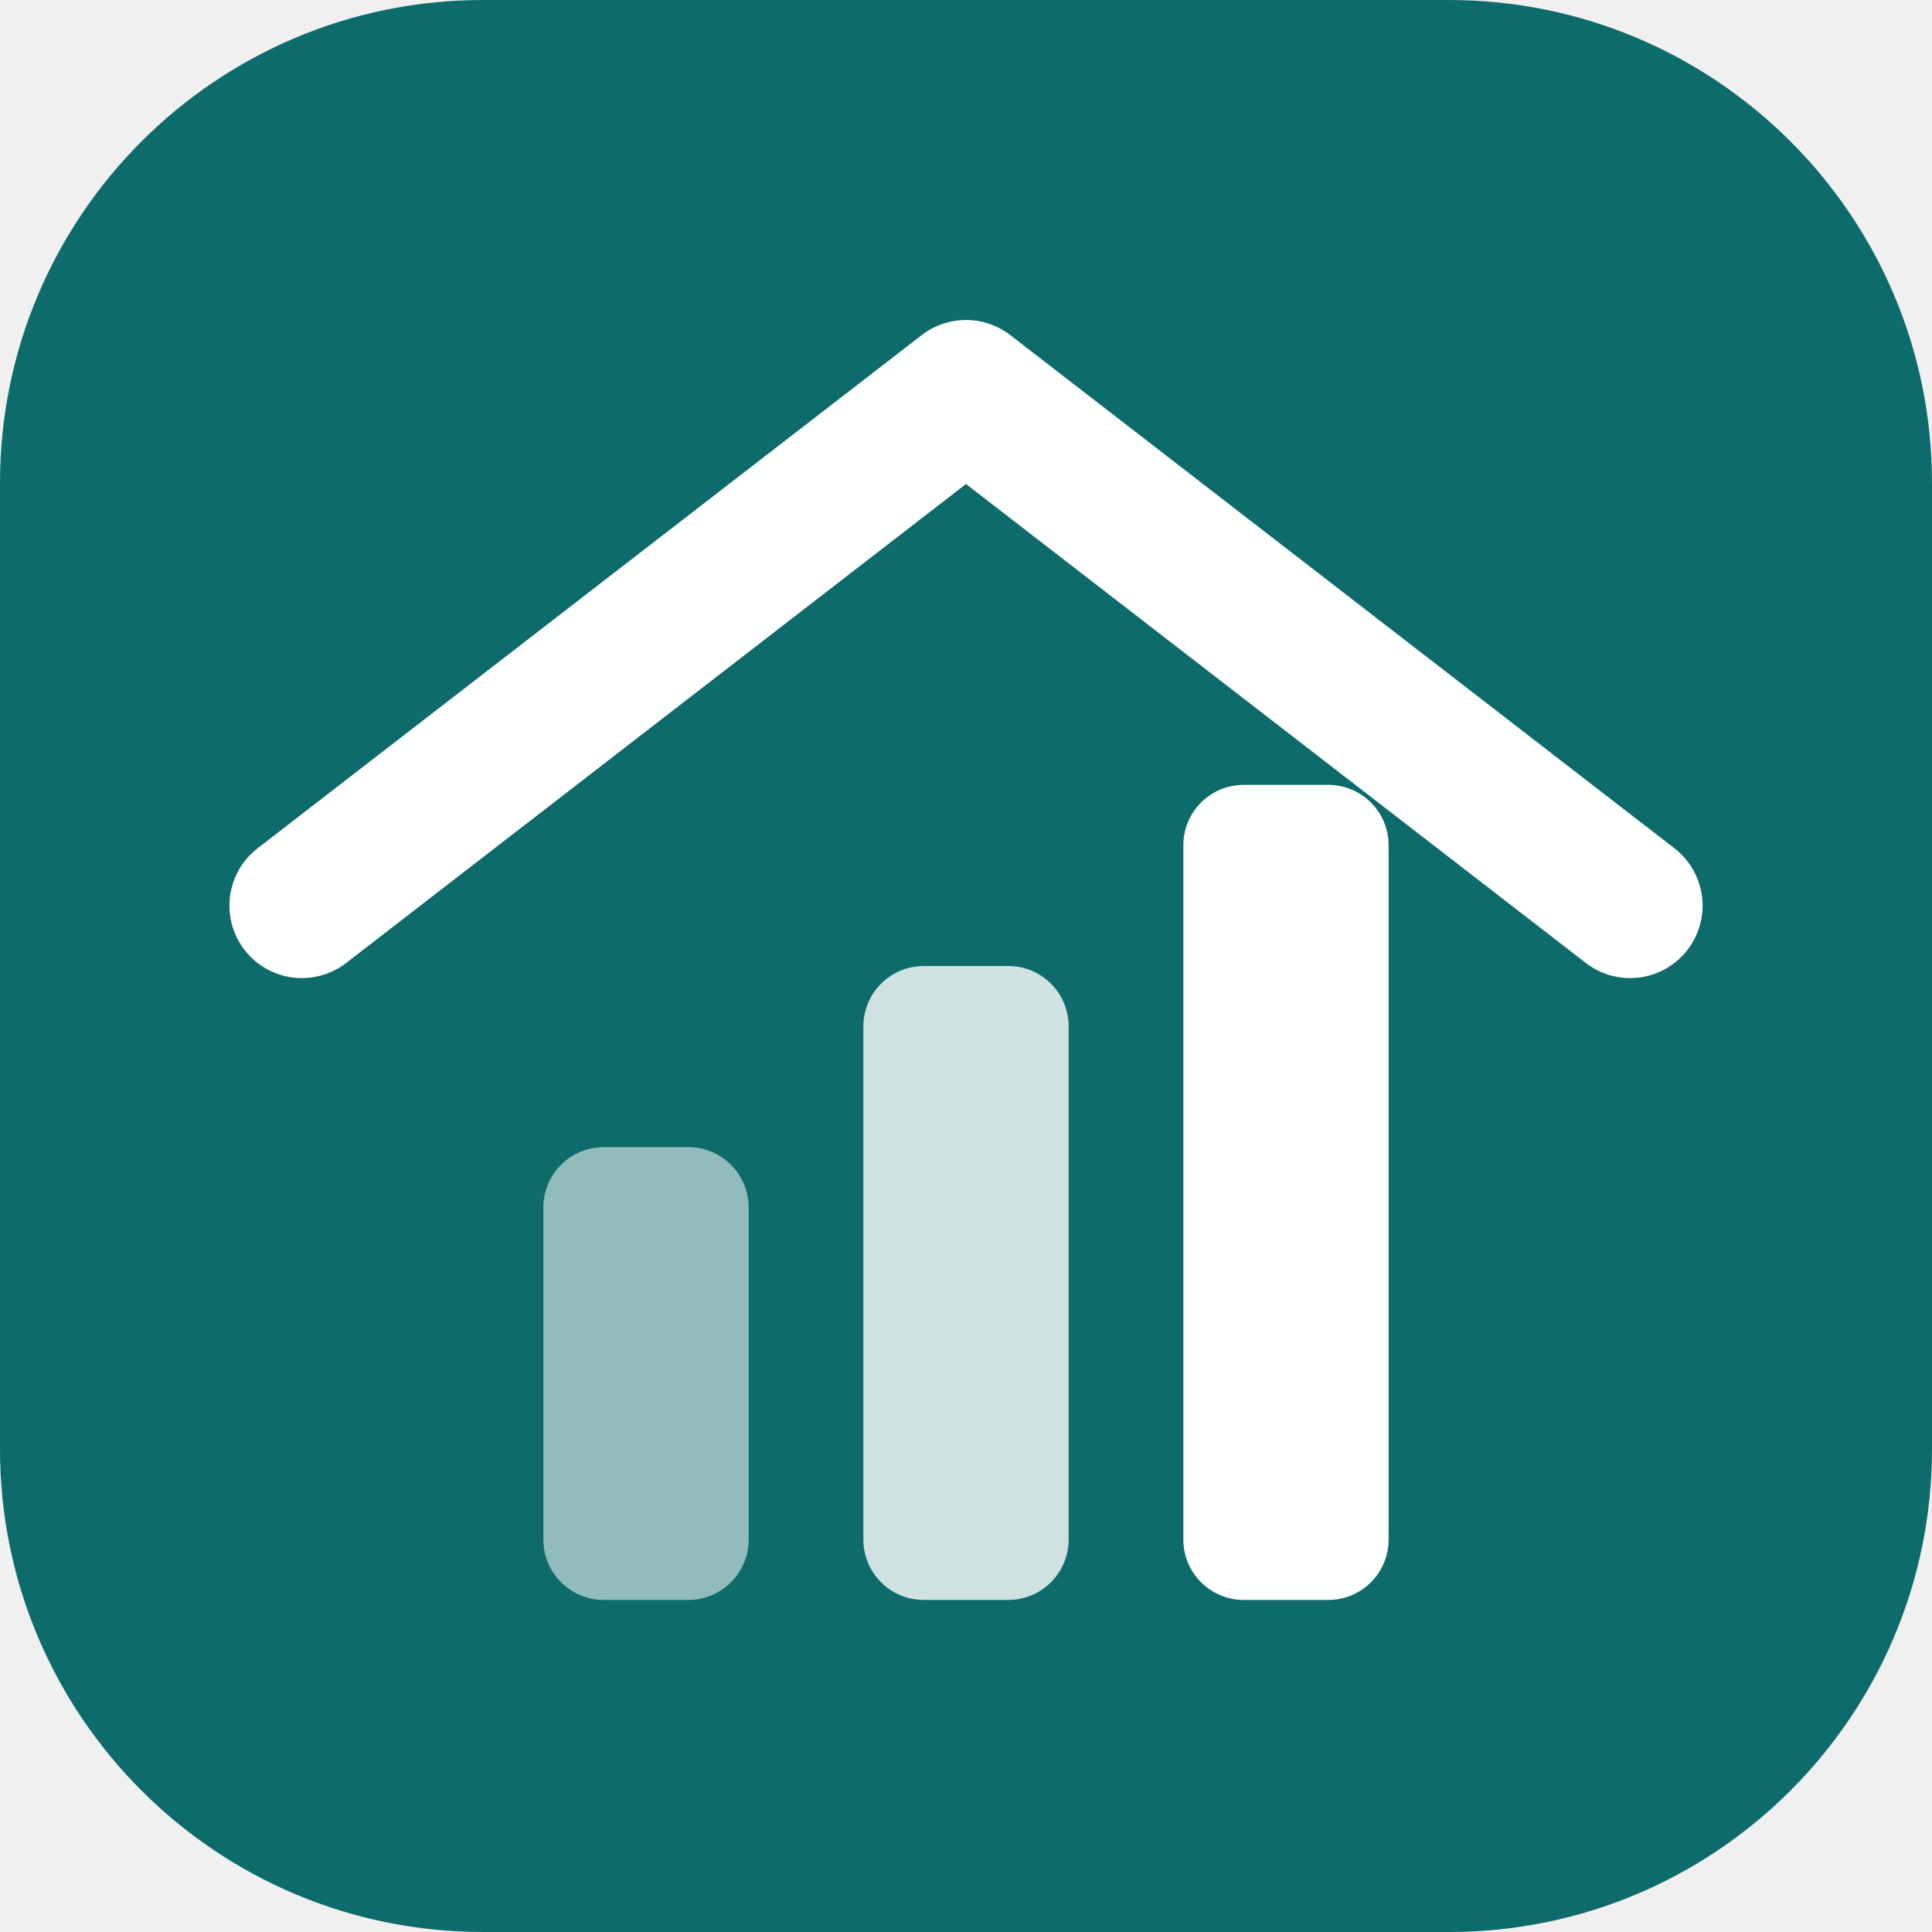
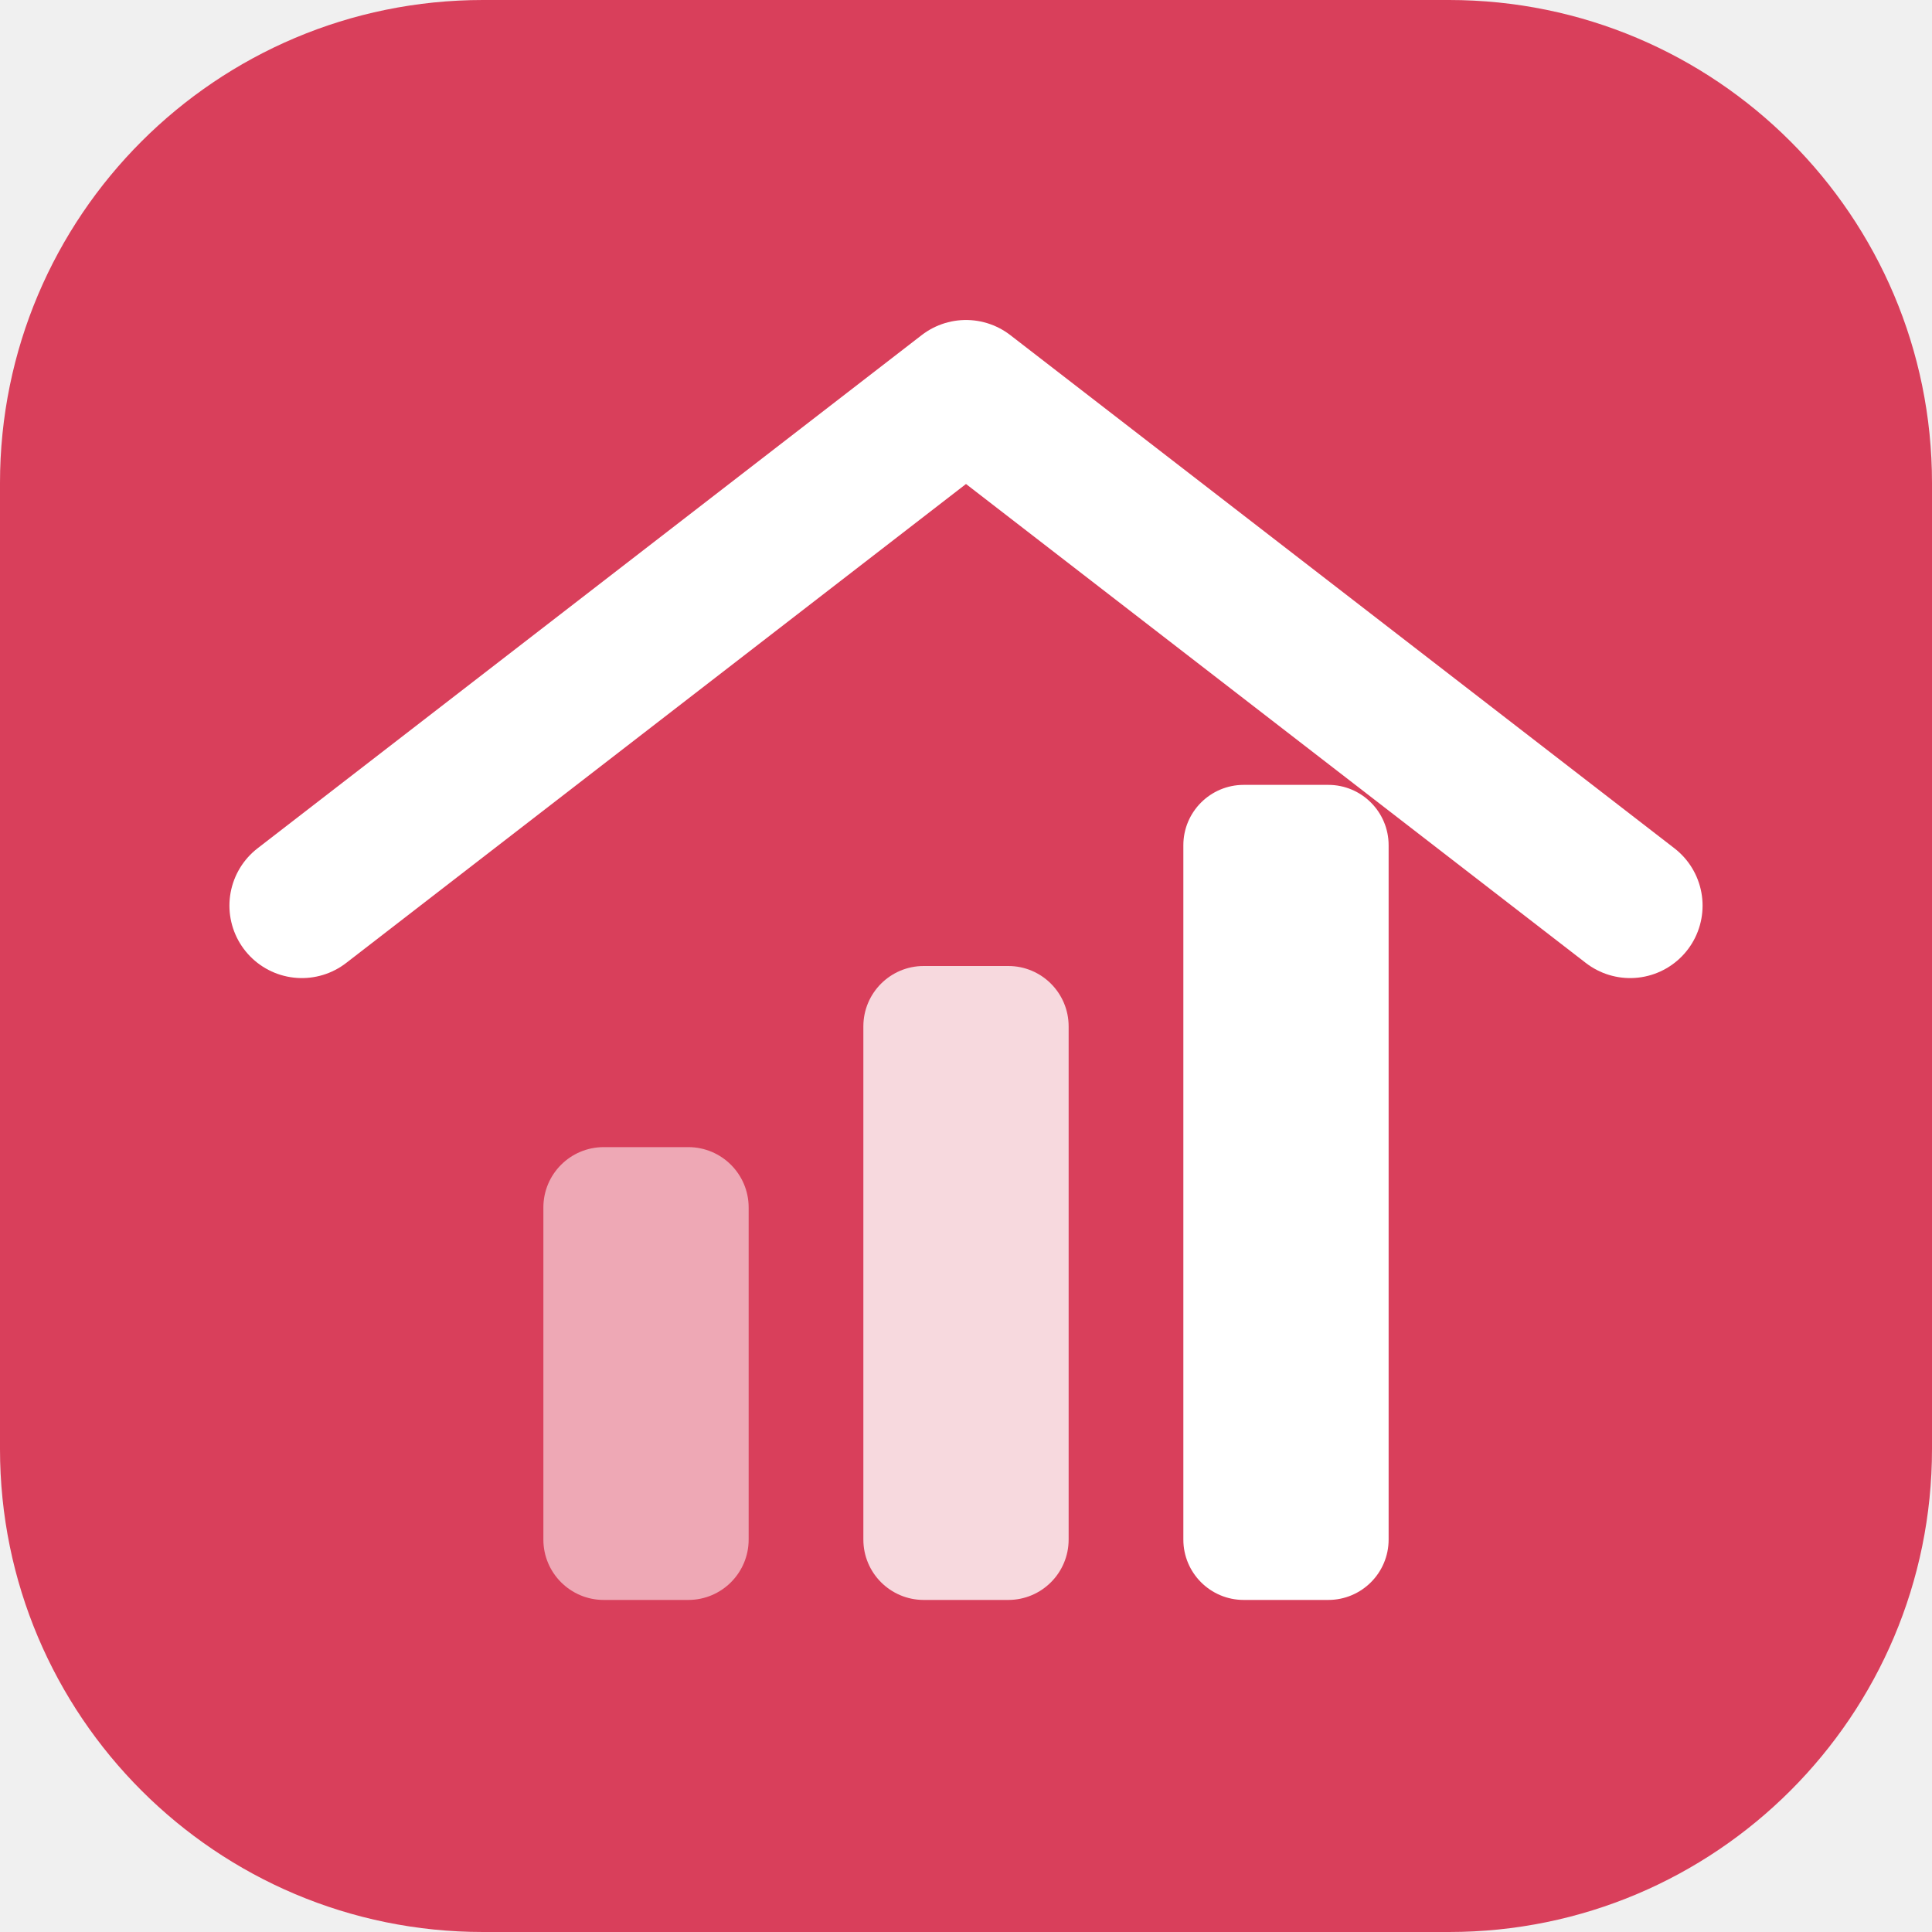
<svg xmlns="http://www.w3.org/2000/svg" viewBox="0 0 32 32" fill="none">
-   <rect width="32" height="32" rx="8" fill="#0e6b6b" />
+   <rect width="32" height="32" rx="8" fill="#d93f5b" />
  <path d="M5 15 16 6.5 27 15" stroke="#fff" stroke-width="2.4" stroke-linecap="round" stroke-linejoin="round" />
  <rect x="9" y="19" width="3.4" height="7.5" rx="1" fill="#fff" opacity=".55" />
  <rect x="14.3" y="16" width="3.4" height="10.5" rx="1" fill="#fff" opacity=".8" />
  <rect x="19.6" y="13" width="3.4" height="13.5" rx="1" fill="#fff" />
</svg>
